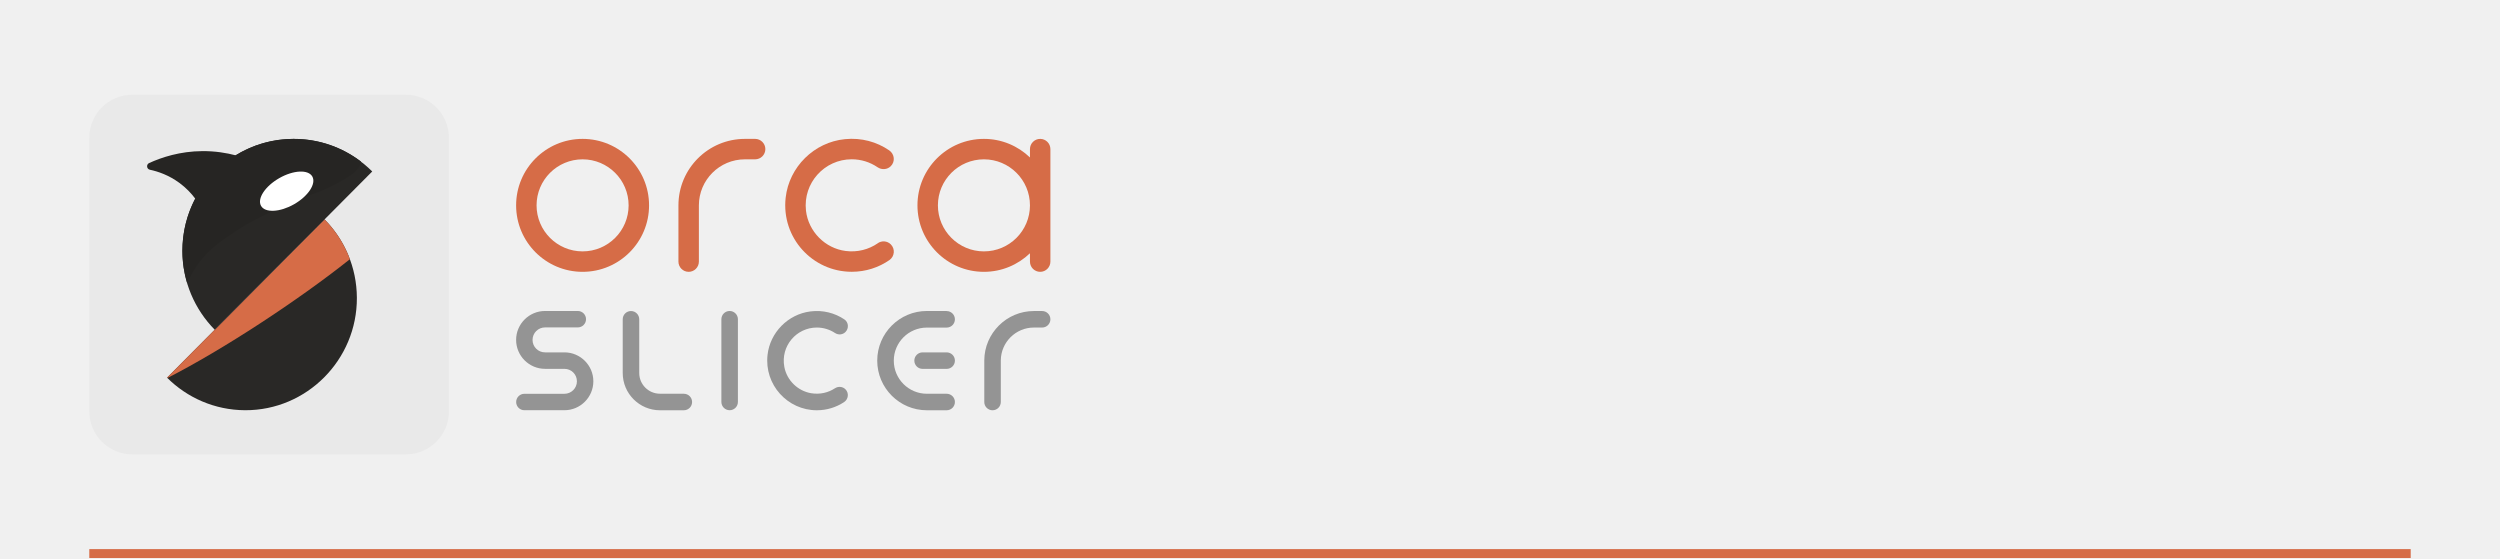
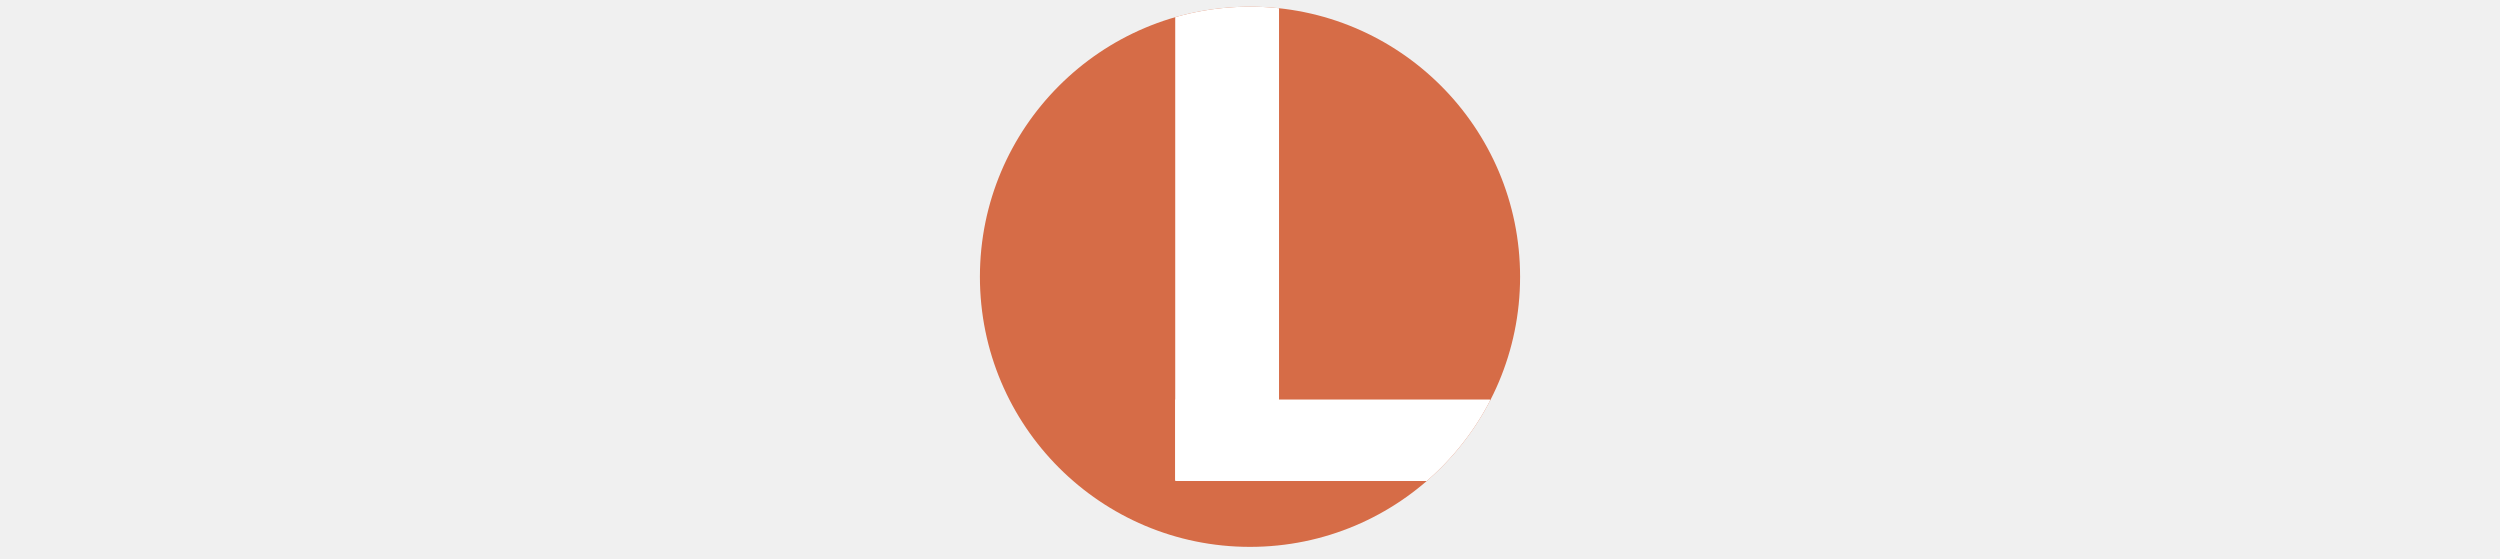
- <svg xmlns="http://www.w3.org/2000/svg" id="a" width="560" height="125" viewBox="0 0 560 125">
-   <rect id="b" x="20" y="123" width="520" height="2" style="fill:#D66C47;" />
-   <g id="c">
-     <g id="d">
-       <rect x="20" y="21.22" width="80.56" height="80.56" rx="9.64" ry="9.64" style="fill:#e9e9e9;" />
+ <svg xmlns="http://www.w3.org/2000/svg" width="560" height="125" viewBox="0 0 560 125" role="img" aria-label="InlongSlicer about logo">
+   <defs>
+     <clipPath id="inlong-il-clip">
+       <circle cx="280" cy="62" r="60.5" />
+     </clipPath>
+   </defs>
+   <g>
+     <circle cx="280" cy="62" r="60.5" fill="#D66C47" />
+     <g clip-path="url(#inlong-il-clip)" fill="#FFFFFF">
+       <rect x="263.25" y="-3.5" width="23.25" height="111" />
+       <rect x="263.25" y="89.5" width="70.5" height="18.25" />
    </g>
  </g>
-   <g id="e">
-     <path id="f" d="M37.42,84.6c4.49,4.48,10.66,7.26,17.48,7.29,13.8.06,25.1-11.3,25.04-25.18-.03-6.86-2.79-13.06-7.25-17.57l-35.27,35.46Z" style="fill:#292826;" />
-   </g>
-   <g id="g">
-     <path id="h" d="M72.69,49.14l-35.27,35.46s.05.05.08.07c12.36-6.3,29.28-17.38,40.88-26.61-1.25-3.38-3.21-6.42-5.69-8.93" style="fill:#D66C47;" />
-   </g>
-   <g id="i">
-     <path id="j" d="M65.8,31.11c-13.77,0-24.94,11.23-24.94,25.08,0,6.9,2.77,13.14,7.25,17.68l35.27-35.46c-4.51-4.5-10.72-7.29-17.58-7.29" style="fill:#292826;" />
-   </g>
-   <g id="k">
-     <path id="l" d="M65.8,31.11c-4.77,0-9.23,1.35-13.02,3.68-2.03-.53-4.55-.96-7.44-.94-5.04.03-9.14,1.4-11.93,2.67-.69.32-.58,1.34.16,1.5,1.83.39,4.25,1.2,6.64,2.97,1.51,1.11,2.66,2.35,3.52,3.5-1.83,3.49-2.87,7.47-2.87,11.69,0,2.52.37,4.95,1.06,7.25,1.05-2.34,2.16-3.9,2.52-4.39,2.29-3.15,4.71-4.79,8.29-7.2,2.64-1.78,6.3-3.87,16.82-8.2,0,0,3.29-.93,7.7-3.55,1.76-1.05,3.1-2.03,3.52-3.58.03-.11.06-.22.08-.32-4.18-3.19-9.4-5.08-15.05-5.08" style="fill:#262523;" />
-   </g>
-   <g id="m">
-     <path id="n" d="M69.96,39.54c.91,1.62-.92,4.4-4.09,6.21-3.17,1.81-6.49,1.97-7.4.36-.91-1.62.92-4.4,4.09-6.21,3.17-1.81,6.49-1.97,7.4-.36" style="fill:#fff;" />
-   </g>
-   <path d="M163.44,69.66c-1.02,0-1.85.83-1.85,1.85v18.53c0,1.02.83,1.85,1.85,1.85s1.85-.83,1.85-1.85v-18.53c0-1.02-.83-1.85-1.85-1.85Z" style="fill:#949494;" />
-   <path d="M212.05,69.66h-4.43c-6.13,0-11.12,4.99-11.12,11.12s4.99,11.12,11.12,11.12h4.43c1.02,0,1.85-.83,1.85-1.85s-.83-1.85-1.85-1.85h-4.43c-4.09,0-7.41-3.32-7.41-7.41s3.32-7.41,7.41-7.41h4.43c1.02,0,1.85-.83,1.85-1.85s-.83-1.85-1.85-1.85Z" style="fill:#949494;" />
-   <path d="M212.05,78.93h-5.39c-1.02,0-1.85.83-1.85,1.85s.83,1.85,1.85,1.85h5.39c1.02,0,1.85-.83,1.85-1.85s-.83-1.85-1.85-1.85Z" style="fill:#949494;" />
-   <path d="M126.43,91.89h-8.97c-1.02,0-1.84-.83-1.84-1.84s.82-1.84,1.84-1.84h8.97c1.54,0,2.8-1.25,2.8-2.8s-1.25-2.79-2.8-2.79h-4.34c-3.57,0-6.48-2.91-6.48-6.48s2.91-6.48,6.48-6.48h7.34c1.02,0,1.84.83,1.84,1.84s-.82,1.84-1.84,1.84h-7.34c-1.54,0-2.8,1.25-2.8,2.8s1.25,2.79,2.8,2.79h4.34c3.57,0,6.48,2.91,6.48,6.48s-2.91,6.48-6.48,6.48Z" style="fill:#949494;" />
-   <path d="M187.05,86.96c-1.5.99-3.37,1.45-5.36,1.12-3.01-.51-5.44-2.9-6-5.89-.87-4.7,2.73-8.82,7.28-8.82,1.5,0,2.9.45,4.07,1.22.74.49,1.72.41,2.34-.22h0c.82-.82.71-2.19-.25-2.83-2.13-1.43-4.79-2.14-7.61-1.78-5.01.64-9.03,4.72-9.59,9.73-.76,6.7,4.49,12.41,11.04,12.41,2.25,0,4.34-.67,6.09-1.82.99-.65,1.16-2.04.32-2.88h0c-.63-.63-1.6-.71-2.34-.23Z" style="fill:#949494;" />
-   <path d="M153.17,88.19h-5.35c-2.55,0-4.63-2.08-4.63-4.63v-12.04c0-1.02-.83-1.85-1.85-1.85s-1.85.83-1.85,1.85v12.04c0,4.6,3.74,8.34,8.34,8.34h5.35c1.02,0,1.85-.83,1.85-1.85s-.83-1.85-1.85-1.85Z" style="fill:#949494;" />
-   <path d="M233.44,73.37h-1.85c-4.06,0-7.37,3.29-7.41,7.35v9.33c0,1.02-.83,1.85-1.85,1.85s-1.85-.83-1.85-1.85v-9.33c.04-6.1,5.01-11.05,11.11-11.05h1.85c1.02,0,1.85.83,1.85,1.85s-.83,1.85-1.85,1.85Z" style="fill:#949494;" />
-   <path d="M130.5,35.69c5.68,0,10.31,4.62,10.31,10.31s-4.62,10.31-10.31,10.31-10.31-4.62-10.31-10.31,4.62-10.31,10.31-10.31M130.5,31.11c-8.22,0-14.89,6.67-14.89,14.89s6.67,14.89,14.89,14.89,14.89-6.67,14.89-14.89-6.67-14.89-14.89-14.89h0Z" style="fill:#D66C47;" />
-   <path d="M233,31.11c-1.27,0-2.29,1.03-2.29,2.29v1.87c-2.68-2.57-6.3-4.16-10.31-4.16-8.22,0-14.89,6.67-14.89,14.89s6.67,14.89,14.89,14.89c4,0,7.63-1.59,10.31-4.16v1.87c0,1.27,1.03,2.29,2.29,2.29s2.29-1.03,2.29-2.29v-25.2c0-1.27-1.03-2.29-2.29-2.29ZM220.4,56.31c-5.68,0-10.31-4.62-10.31-10.31s4.62-10.31,10.31-10.31,10.31,4.62,10.31,10.31-4.62,10.31-10.31,10.31Z" style="fill:#D66C47;" />
-   <path d="M169.15,31.11h-2.29c-8.22,0-14.89,6.67-14.89,14.89v12.6c0,1.27,1.03,2.29,2.29,2.29s2.29-1.03,2.29-2.29v-12.6c0-5.68,4.62-10.31,10.31-10.31h0s2.29,0,2.29,0c1.27,0,2.29-1.03,2.29-2.29s-1.03-2.29-2.29-2.29Z" style="fill:#D66C47;" />
-   <path d="M196.61,54.5c-2,1.37-4.5,2.06-7.17,1.72-4.64-.59-8.37-4.38-8.9-9.03-.7-6.22,4.16-11.51,10.24-11.51,2.15,0,4.14.66,5.79,1.78.93.63,2.17.56,2.97-.24h0c1.03-1.03.84-2.72-.36-3.54-2.77-1.9-6.22-2.88-9.91-2.51-6.9.68-12.51,6.21-13.28,13.1-1.01,8.99,6.01,16.61,14.8,16.61,3.13,0,6.03-.96,8.42-2.61,1.19-.82,1.35-2.51.33-3.53h0c-.79-.79-2.01-.89-2.93-.26Z" style="fill:#D66C47;" />
</svg>
